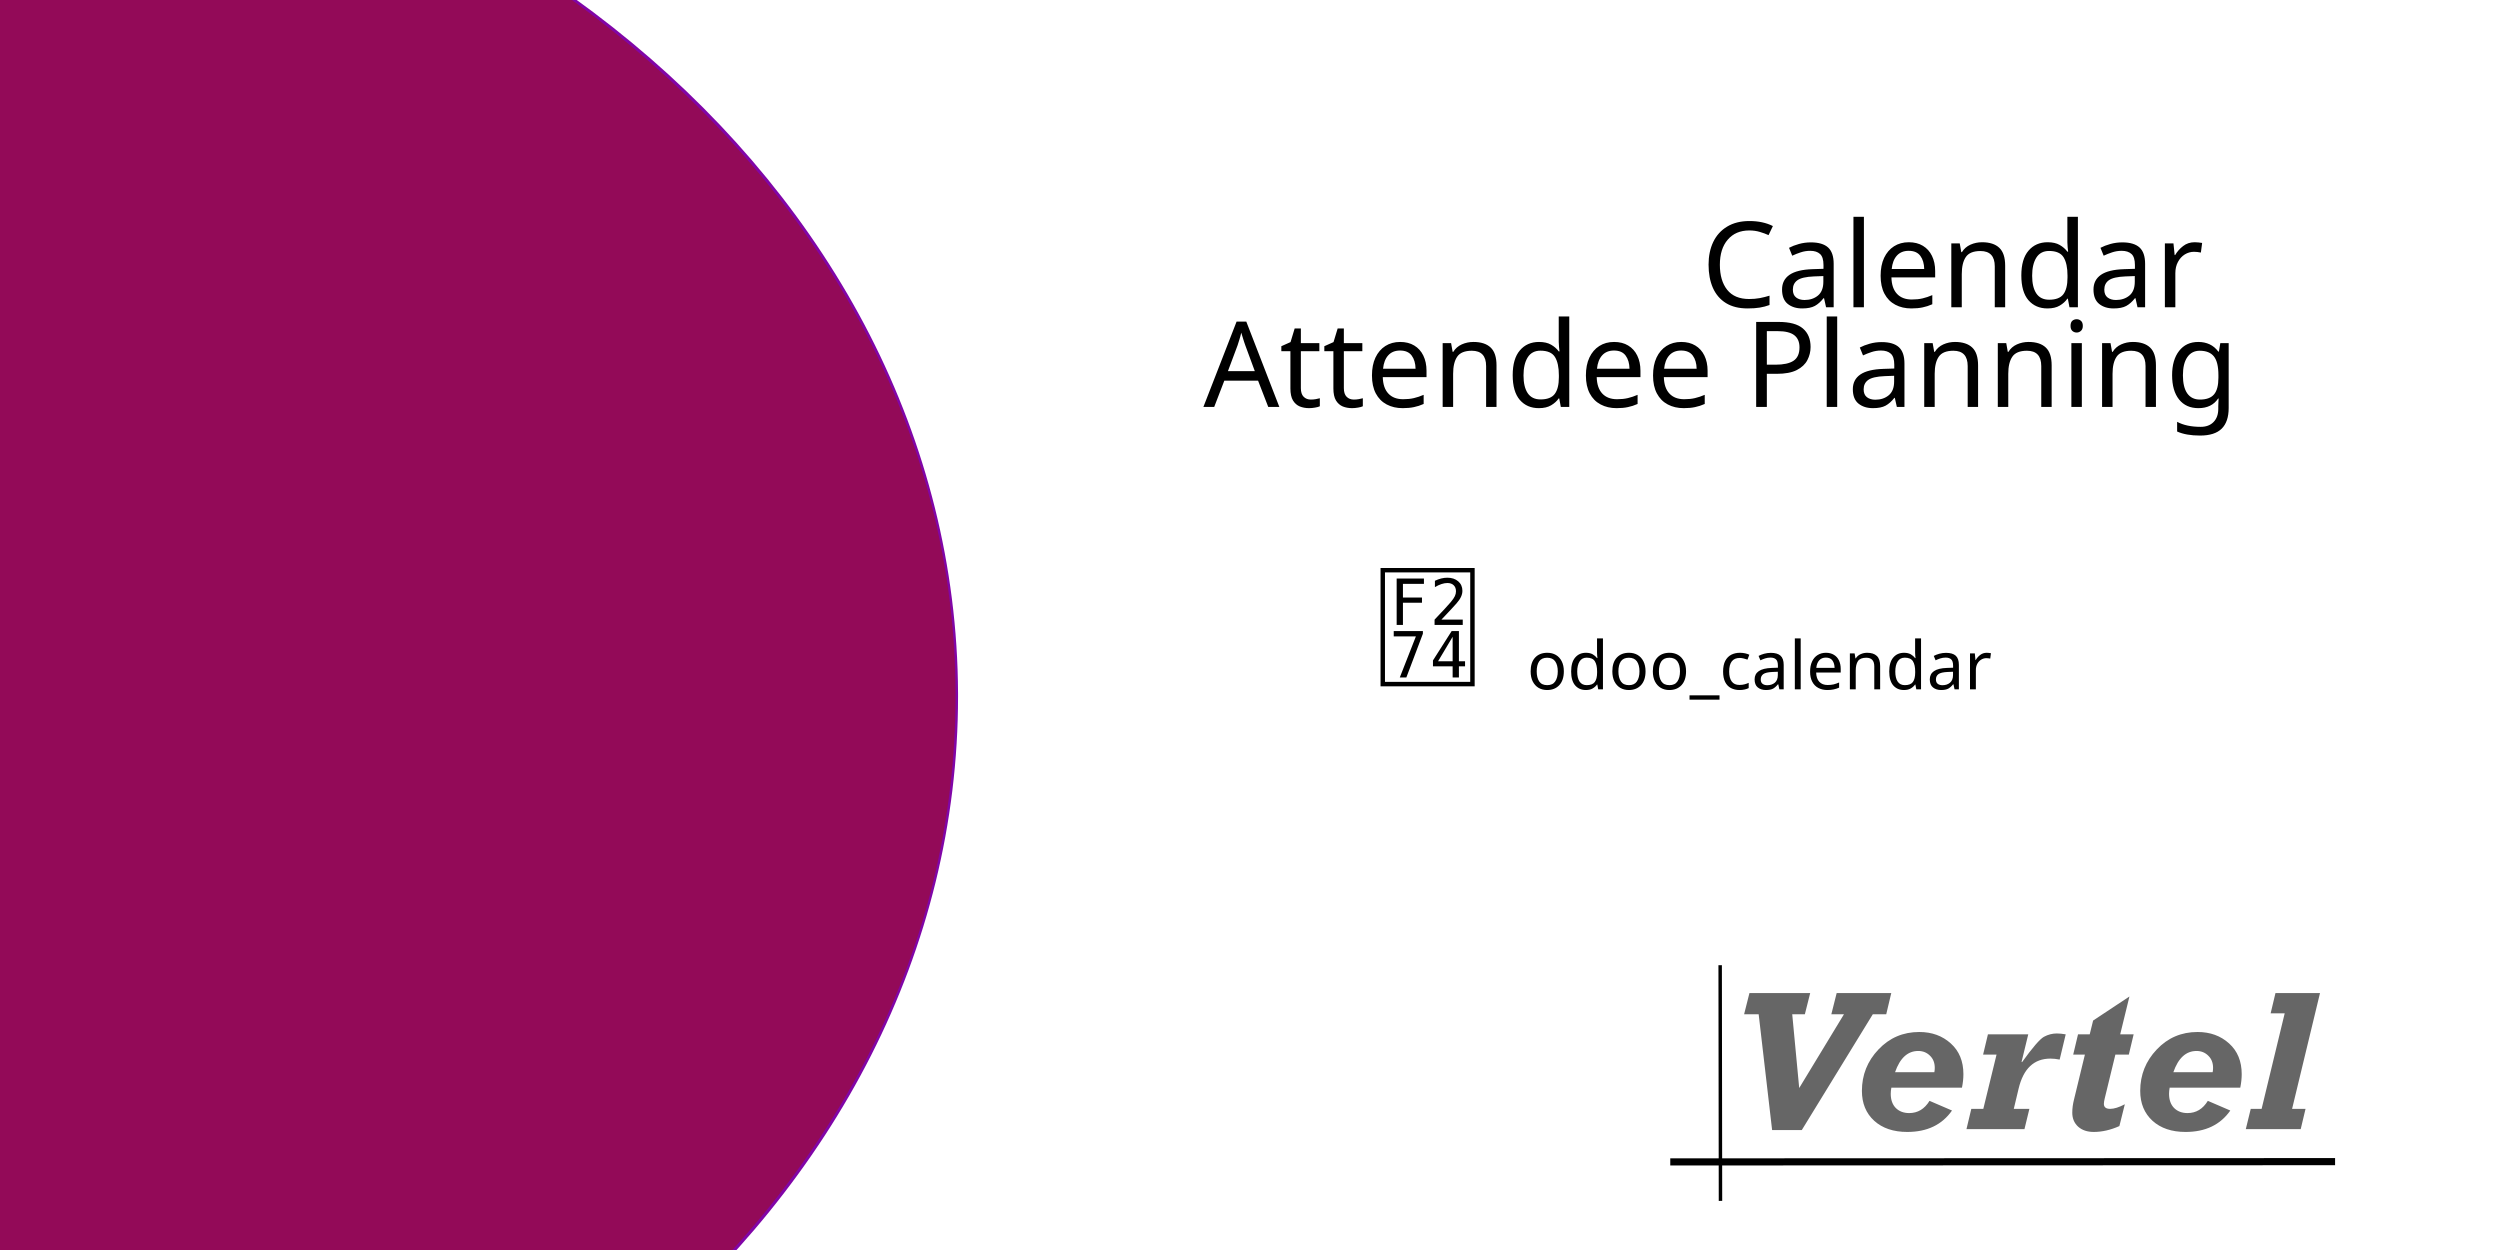
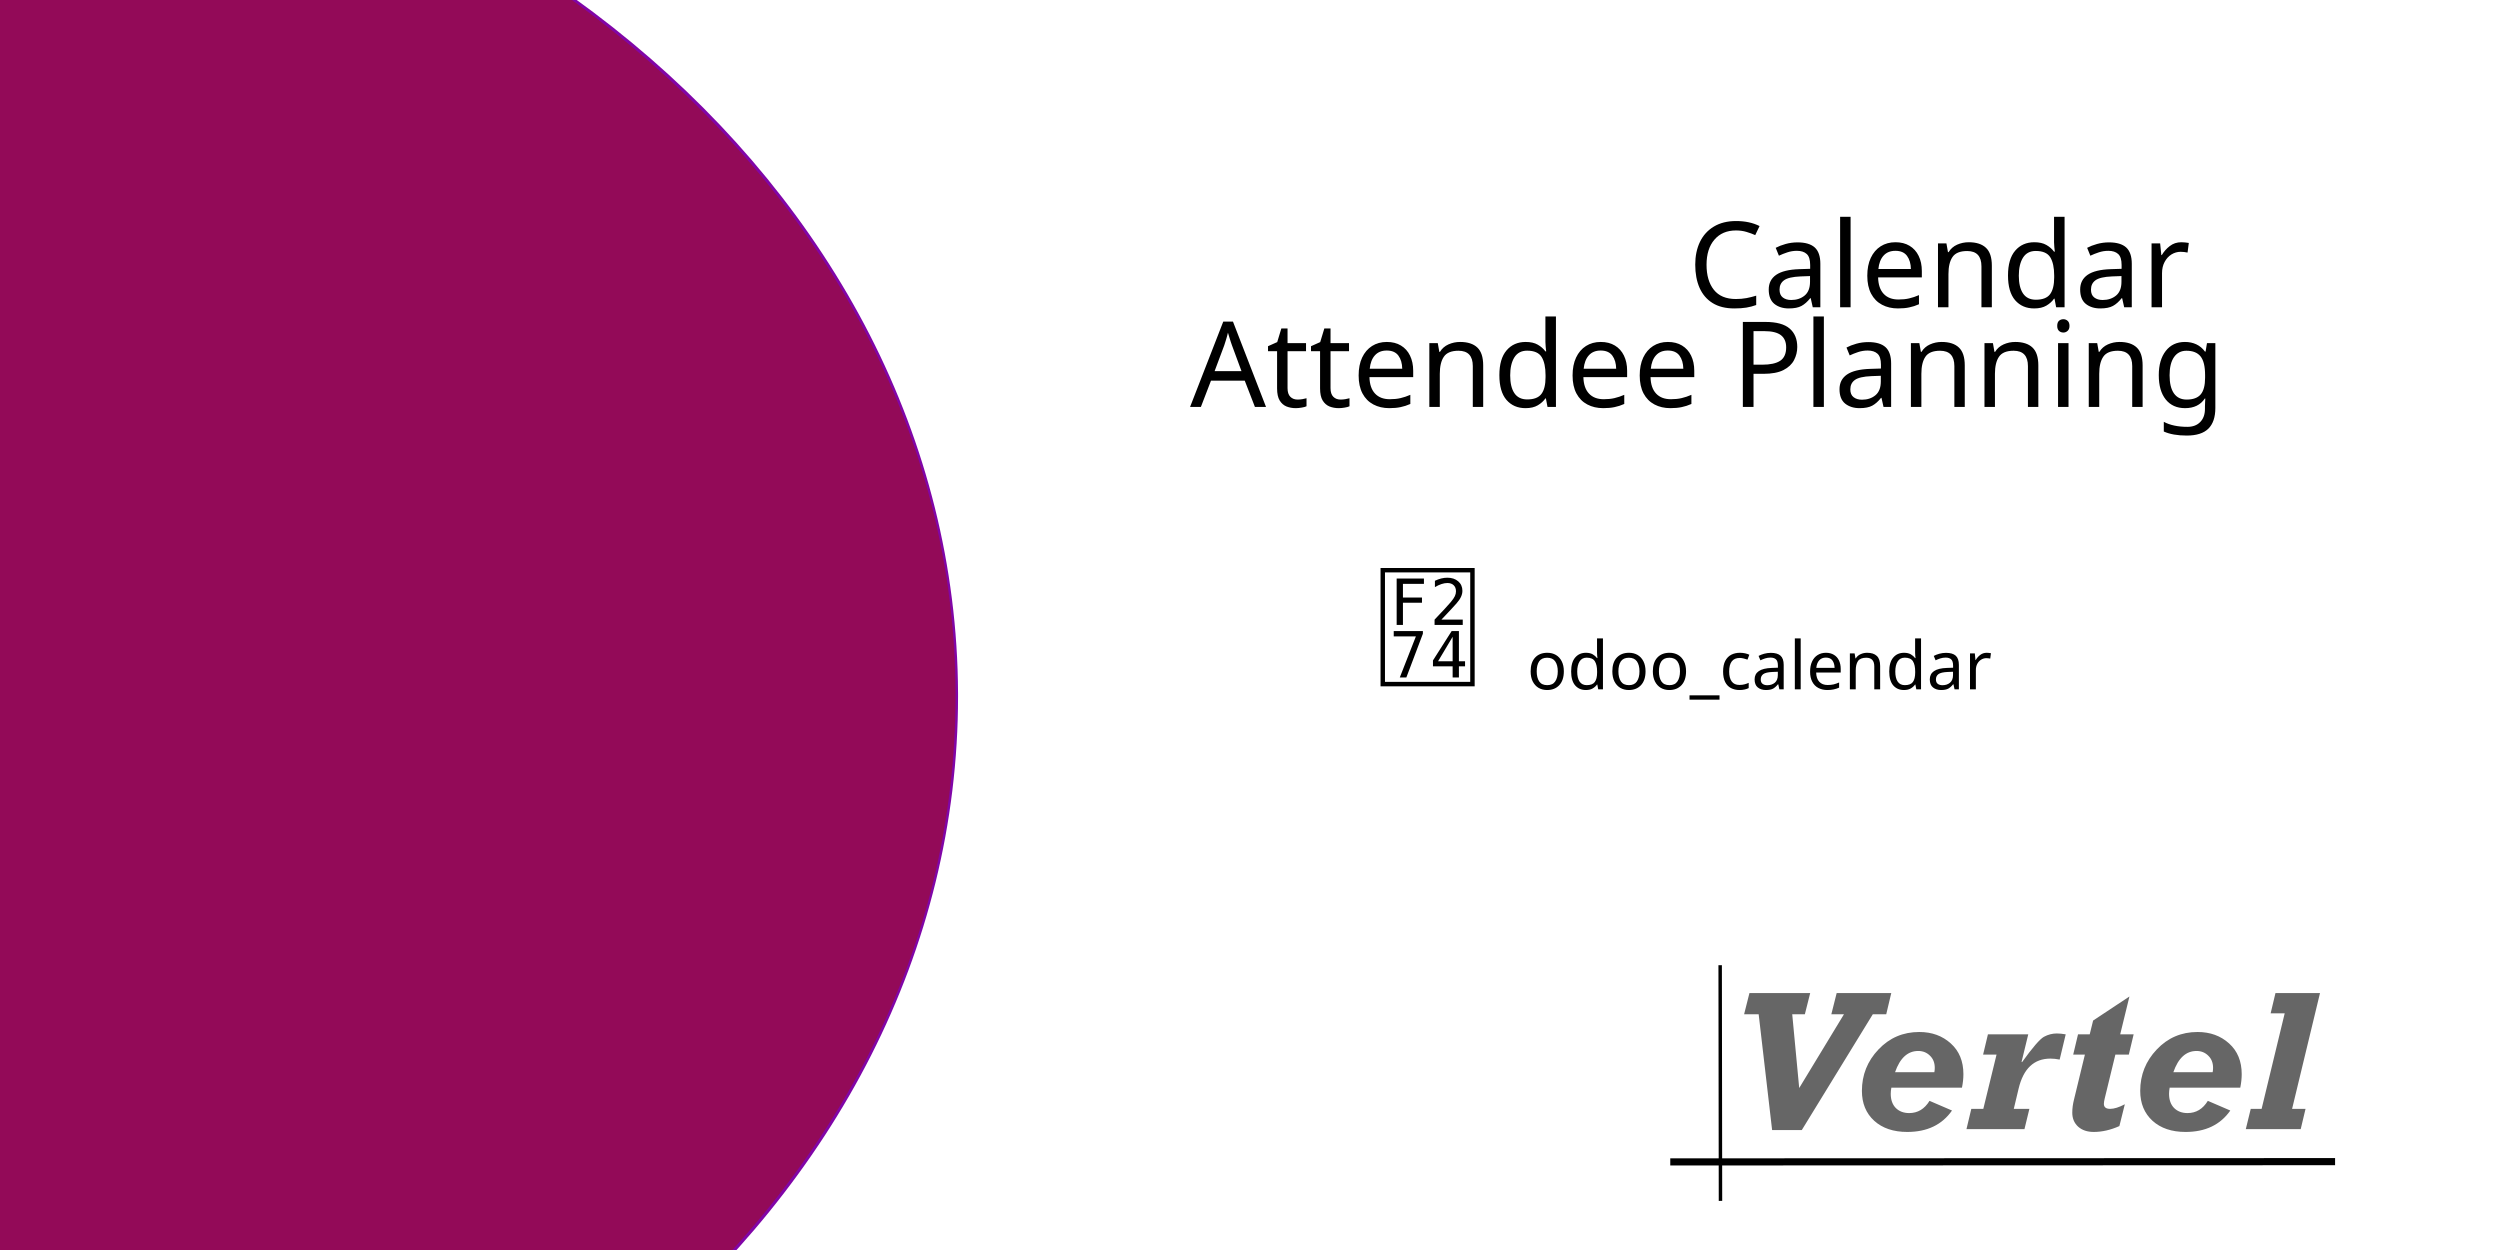
<svg xmlns="http://www.w3.org/2000/svg" width="560px" height="280px" viewBox="0 0 560 280" version="1.1" id="SVGRoot">
  <defs id="defs1502">
    <linearGradient id="linearGradient4211">
      <stop style="stop-color:#930a57;stop-opacity:0.65;" offset="0" id="stop4209" />
    </linearGradient>
  </defs>
  <g id="layer1">
    <g id="g1954" transform="matrix(0.8140175,0,0,1.211041,87.96433,13.73955)" style="stroke-width:1.007">
      <rect y="-17.523" x="-133" height="241.115" width="717.429" id="rect1936" style="opacity:1;vector-effect:none;fill:#ffffff;fill-opacity:1;fill-rule:evenodd;stroke-width:1.007;stroke-linecap:butt;stroke-linejoin:miter;stroke-miterlimit:4;stroke-dasharray:none;stroke-dashoffset:0;stroke-opacity:1" />
    </g>
    <path style="opacity:1;fill:#8105a7;fill-opacity:1;fill-rule:nonzero;stroke:none;stroke-width:1.543;stroke-linejoin:miter;stroke-miterlimit:4;stroke-dasharray:none;stroke-dashoffset:2.498;stroke-opacity:1;paint-order:fill markers stroke" id="path1226" d="M 214.603,156 A 247.603,206.465 0 0 1 -32.791,362.465 247.603,206.465 0 0 1 -280.603,156.348 247.603,206.465 0 0 1 -33.626,-50.464 247.603,206.465 0 0 1 214.602,155.304" />
    <path style="opacity:1;fill:#930a58;fill-opacity:1;stroke:#4b1f50;stroke-opacity:1;stroke-width:0;stroke-miterlimit:4;stroke-dasharray:none" d="m -51.3,361.519 c -98.937,-6.343 -183.741,-61.307 -215.89,-139.926 -5.442,-13.309 -8.941,-26.314 -11.188,-41.589 -2.27,-15.43 -1.508,-43.958 1.557,-58.304 12.904,-60.404 55.915,-112.333 118.4,-142.947 25.918,-12.698 53.105,-21.153 82.215,-25.568 19.953,-3.026 52.933,-3.726 73.407,-1.558 61.621,6.525 115.552,30.504 156.207,69.451 C 202.876,68.471 223.453,130.962 210.051,193.108 198.085,248.6 157.667,298.661 99.805,329.66 56.02,353.118 0.439,364.836 -51.3,361.519 Z" id="path2210" />
    <g id="g1224" transform="matrix(0.5980845,0,0,0.5980845,373.3415,215.8158)">
      <path d="m 216.891,62.041 1.845,-7.582 h 4.074 l 8.648,-35.786 h -5.265 l 1.806,-7.582 h 16.68 l -10.454,43.368 h 5.035 l -1.806,7.582 h -20.562 m -14.22,-10.586 8.417,3.626 c -3.741,5.348 -9.327,8.022 -16.757,8.022 -5.176,-2.4e-5 -9.301,-1.392 -12.376,-4.176 -3.075,-2.808 -4.612,-6.544 -4.612,-11.208 0,-5.983 2.063,-11.147 6.188,-15.494 4.125,-4.371 9.224,-6.557 15.297,-6.557 4.715,2.4e-5 8.648,1.429 11.799,4.286 3.152,2.833 4.727,6.666 4.727,11.501 -6e-5,1.612 -0.179,3.297 -0.538,5.055 h -26.442 c -0.154,0.806 -0.231,1.575 -0.231,2.308 -3e-5,2.247 0.628,4.017 1.883,5.311 1.281,1.27 2.959,1.905 5.035,1.905 3.203,0 5.739,-1.526 7.61,-4.579 M 189.756,40.723 h 14.72 c 0.102,-0.537 0.154,-1.074 0.154,-1.612 -2e-5,-1.905 -0.602,-3.431 -1.806,-4.579 -1.179,-1.172 -2.639,-1.758 -4.381,-1.758 -3.946,2.4e-5 -6.841,2.649 -8.686,7.948 m -18.179,12.014 -2.037,8.168 c -3.28,1.465 -6.483,2.198 -9.608,2.198 -2.409,-2.4e-5 -4.356,-0.659 -5.842,-1.978 -1.461,-1.343 -2.191,-3.089 -2.191,-5.238 0,-1.587 0.218,-3.236 0.653,-4.945 l 4.074,-16.813 h -4.381 l 1.806,-7.582 h 4.381 l 1.268,-5.165 13.606,-9.011 -3.459,14.175 h 5.035 l -1.806,7.582 h -5.035 l -3.997,16.446 c -0.205,0.83 -0.307,1.502 -0.307,2.015 -3e-5,1.245 0.781,1.868 2.344,1.868 1.486,0 3.318,-0.574 5.496,-1.722 m -59.303,9.304 1.806,-7.582 h 4.497 l 4.958,-20.329 h -5.035 l 1.806,-7.582 h 15.104 l -2.498,10.293 0.154,0.147 c 3.971,-5.519 6.713,-8.693 8.225,-9.523 1.537,-0.83 3.139,-1.245 4.804,-1.245 0.974,4.8e-5 2.088,0.11 3.344,0.33 l -2.268,9.45 c -1.23,-0.244 -2.383,-0.366 -3.459,-0.366 -6.149,2.4e-5 -10.121,3.748 -11.914,11.245 l -1.806,7.582 h 5.842 l -1.845,7.582 h -21.715 m -13.836,-10.586 8.417,3.626 c -3.741,5.348 -9.327,8.022 -16.757,8.022 -5.176,-2.4e-5 -9.301,-1.392 -12.376,-4.176 -3.075,-2.808 -4.612,-6.544 -4.612,-11.208 -8e-6,-5.983 2.063,-11.147 6.188,-15.494 4.125,-4.371 9.224,-6.557 15.297,-6.557 4.715,2.4e-5 8.648,1.429 11.799,4.286 3.152,2.833 4.727,6.666 4.727,11.501 -5e-5,1.612 -0.179,3.297 -0.538,5.055 H 84.14 c -0.154,0.806 -0.231,1.575 -0.231,2.308 -1.2e-5,2.247 0.628,4.017 1.883,5.311 1.281,1.27 2.959,1.905 5.035,1.905 3.203,0 5.739,-1.526 7.61,-4.579 M 85.524,40.723 h 14.72 c 0.102,-0.537 0.154,-1.074 0.154,-1.612 -4e-5,-1.905 -0.602,-3.431 -1.806,-4.579 -1.179,-1.172 -2.639,-1.758 -4.381,-1.758 -3.946,2.4e-5 -6.841,2.649 -8.686,7.948 M 39.48,62.407 34.445,19.039 h -5.458 l 1.999,-7.948 h 22.753 l -1.999,7.948 H 47.013 l 2.614,27.618 16.757,-27.618 h -4.727 l 1.999,-7.948 H 84.102 l -1.883,7.948 H 77.184 L 50.588,62.407 H 39.48" style="font-style:italic;font-variant:normal;font-weight:bold;font-stretch:normal;font-size:32px;font-family:Rockwell;writing-mode:lr-tb;text-anchor:start;fill:#666666;fill-opacity:1;stroke:none;stroke-width:3pt;stroke-linecap:butt;stroke-linejoin:miter;stroke-opacity:1" id="text1583" />
      <path d="m 20.023,0.646 0.118,88.281" style="fill:#000000;fill-opacity:0.738;fill-rule:evenodd;stroke:#000000;stroke-width:1.293;stroke-linecap:butt;stroke-linejoin:round;stroke-miterlimit:4;stroke-opacity:1" id="path1586" />
      <path d="M 1.335,74.326 250.328,74.222" style="fill:#000000;fill-opacity:0.738;fill-rule:evenodd;stroke:#000000;stroke-width:2.67;stroke-linecap:butt;stroke-linejoin:round;stroke-miterlimit:4;stroke-opacity:1" id="path1587" />
    </g>
-     <text xml:space="preserve" style="font-style:normal;font-variant:normal;font-weight:normal;font-stretch:normal;font-size:15px;line-height:125%;font-family:Ubuntu;-inkscape-font-specification:'Ubuntu, Normal';text-align:end;letter-spacing:0px;word-spacing:0px;writing-mode:lr-tb;text-anchor:end;fill:#000000;fill-opacity:1;stroke:none;stroke-width:1px;stroke-linecap:butt;stroke-linejoin:miter;stroke-opacity:1" x="520.986" y="68.823" id="text2035">
-       <tspan x="520.986" y="68.823" style="font-style:normal;font-variant:normal;font-weight:normal;font-stretch:normal;font-size:26.667px;font-family:Ubuntu;-inkscape-font-specification:'Ubuntu, Normal';font-variant-ligatures:normal;font-variant-caps:normal;font-variant-numeric:normal;font-feature-settings:normal;text-align:end;writing-mode:lr-tb;text-anchor:end;stroke-width:1px" id="tspan6475">Calendar</tspan>
-       <tspan x="520.986" y="91.16" style="font-style:normal;font-variant:normal;font-weight:normal;font-stretch:normal;font-size:26.667px;font-family:Ubuntu;-inkscape-font-specification:'Ubuntu, Normal';font-variant-ligatures:normal;font-variant-caps:normal;font-variant-numeric:normal;font-feature-settings:normal;text-align:end;writing-mode:lr-tb;text-anchor:end;stroke-width:1px" id="tspan54">Attendee Planning</tspan>
+     <text xml:space="preserve" style="font-style:normal;font-variant:normal;font-weight:normal;font-stretch:normal;font-size:15px;line-height:125%;font-family:Ubuntu;-inkscape-font-specification:'Ubuntu, Normal';text-align:end;letter-spacing:0px;word-spacing:0px;writing-mode:lr-tb;text-anchor:end;fill:#000000;fill-opacity:1;stroke:none;stroke-width:1px;stroke-linecap:butt;stroke-linejoin:miter;stroke-opacity:1" x="518.0" y="68.823" id="text2035">
+       <tspan x="518.0" y="68.823" style="font-style:normal;font-variant:normal;font-weight:normal;font-stretch:normal;font-size:26.667px;font-family:Ubuntu;-inkscape-font-specification:'Ubuntu, Normal';font-variant-ligatures:normal;font-variant-caps:normal;font-variant-numeric:normal;font-feature-settings:normal;text-align:end;writing-mode:lr-tb;text-anchor:end;stroke-width:1px" id="tspan6475">Calendar</tspan>
+       <tspan x="518.0" y="91.16" style="font-style:normal;font-variant:normal;font-weight:normal;font-stretch:normal;font-size:26.667px;font-family:Ubuntu;-inkscape-font-specification:'Ubuntu, Normal';font-variant-ligatures:normal;font-variant-caps:normal;font-variant-numeric:normal;font-feature-settings:normal;text-align:end;writing-mode:lr-tb;text-anchor:end;stroke-width:1px" id="tspan54">Attendee Planning</tspan>
    </text>
    <flowRoot xml:space="preserve" id="flowRoot892" style="font-style:normal;font-variant:normal;font-weight:500;font-stretch:normal;font-size:53.333px;line-height:1.25;font-family:'Futura PT';-inkscape-font-specification:'Futura PT, Medium';font-variant-ligatures:normal;font-variant-caps:normal;font-variant-numeric:normal;font-feature-settings:normal;text-align:start;letter-spacing:0px;word-spacing:0px;writing-mode:lr-tb;text-anchor:start;fill:#000000;fill-opacity:1;stroke:none">
      <flowRegion id="flowRegion894">
        <rect id="rect896" width="165" height="57" x="276" y="-57" />
      </flowRegion>
      <flowPara id="flowPara898"></flowPara>
    </flowRoot>
    <text xml:space="preserve" style="font-style:normal;font-variant:normal;font-weight:500;font-stretch:normal;font-size:31.333px;line-height:1.25;font-family:'Futura PT';-inkscape-font-specification:'Futura PT, Medium';font-variant-ligatures:normal;font-variant-caps:normal;font-variant-numeric:normal;font-feature-settings:normal;text-align:start;letter-spacing:0px;word-spacing:0px;writing-mode:lr-tb;text-anchor:start;fill:#000000;fill-opacity:1;stroke:none;stroke-width:1" x="308.25" y="151.75" id="text893">
      <tspan id="tspan891" x="308.25" y="151.75" style="stroke-width:1"></tspan>
    </text>
    <text xml:space="preserve" style="font-style:normal;font-variant:normal;font-weight:normal;font-stretch:normal;font-size:15px;line-height:125%;font-family:Ubuntu;-inkscape-font-specification:'Ubuntu, Normal';text-align:start;letter-spacing:0px;word-spacing:0px;writing-mode:lr-tb;text-anchor:start;fill:#000000;fill-opacity:1;stroke:none;stroke-width:1px;stroke-linecap:butt;stroke-linejoin:miter;stroke-opacity:1" x="342.035" y="154.41" id="text2039">
      <tspan id="tspan2037" x="342.035" y="154.41" style="stroke-width:1px">odoo_calendar</tspan>
      <tspan x="342.035" y="173.16" id="tspan2041" />
    </text>
  </g>
</svg>
